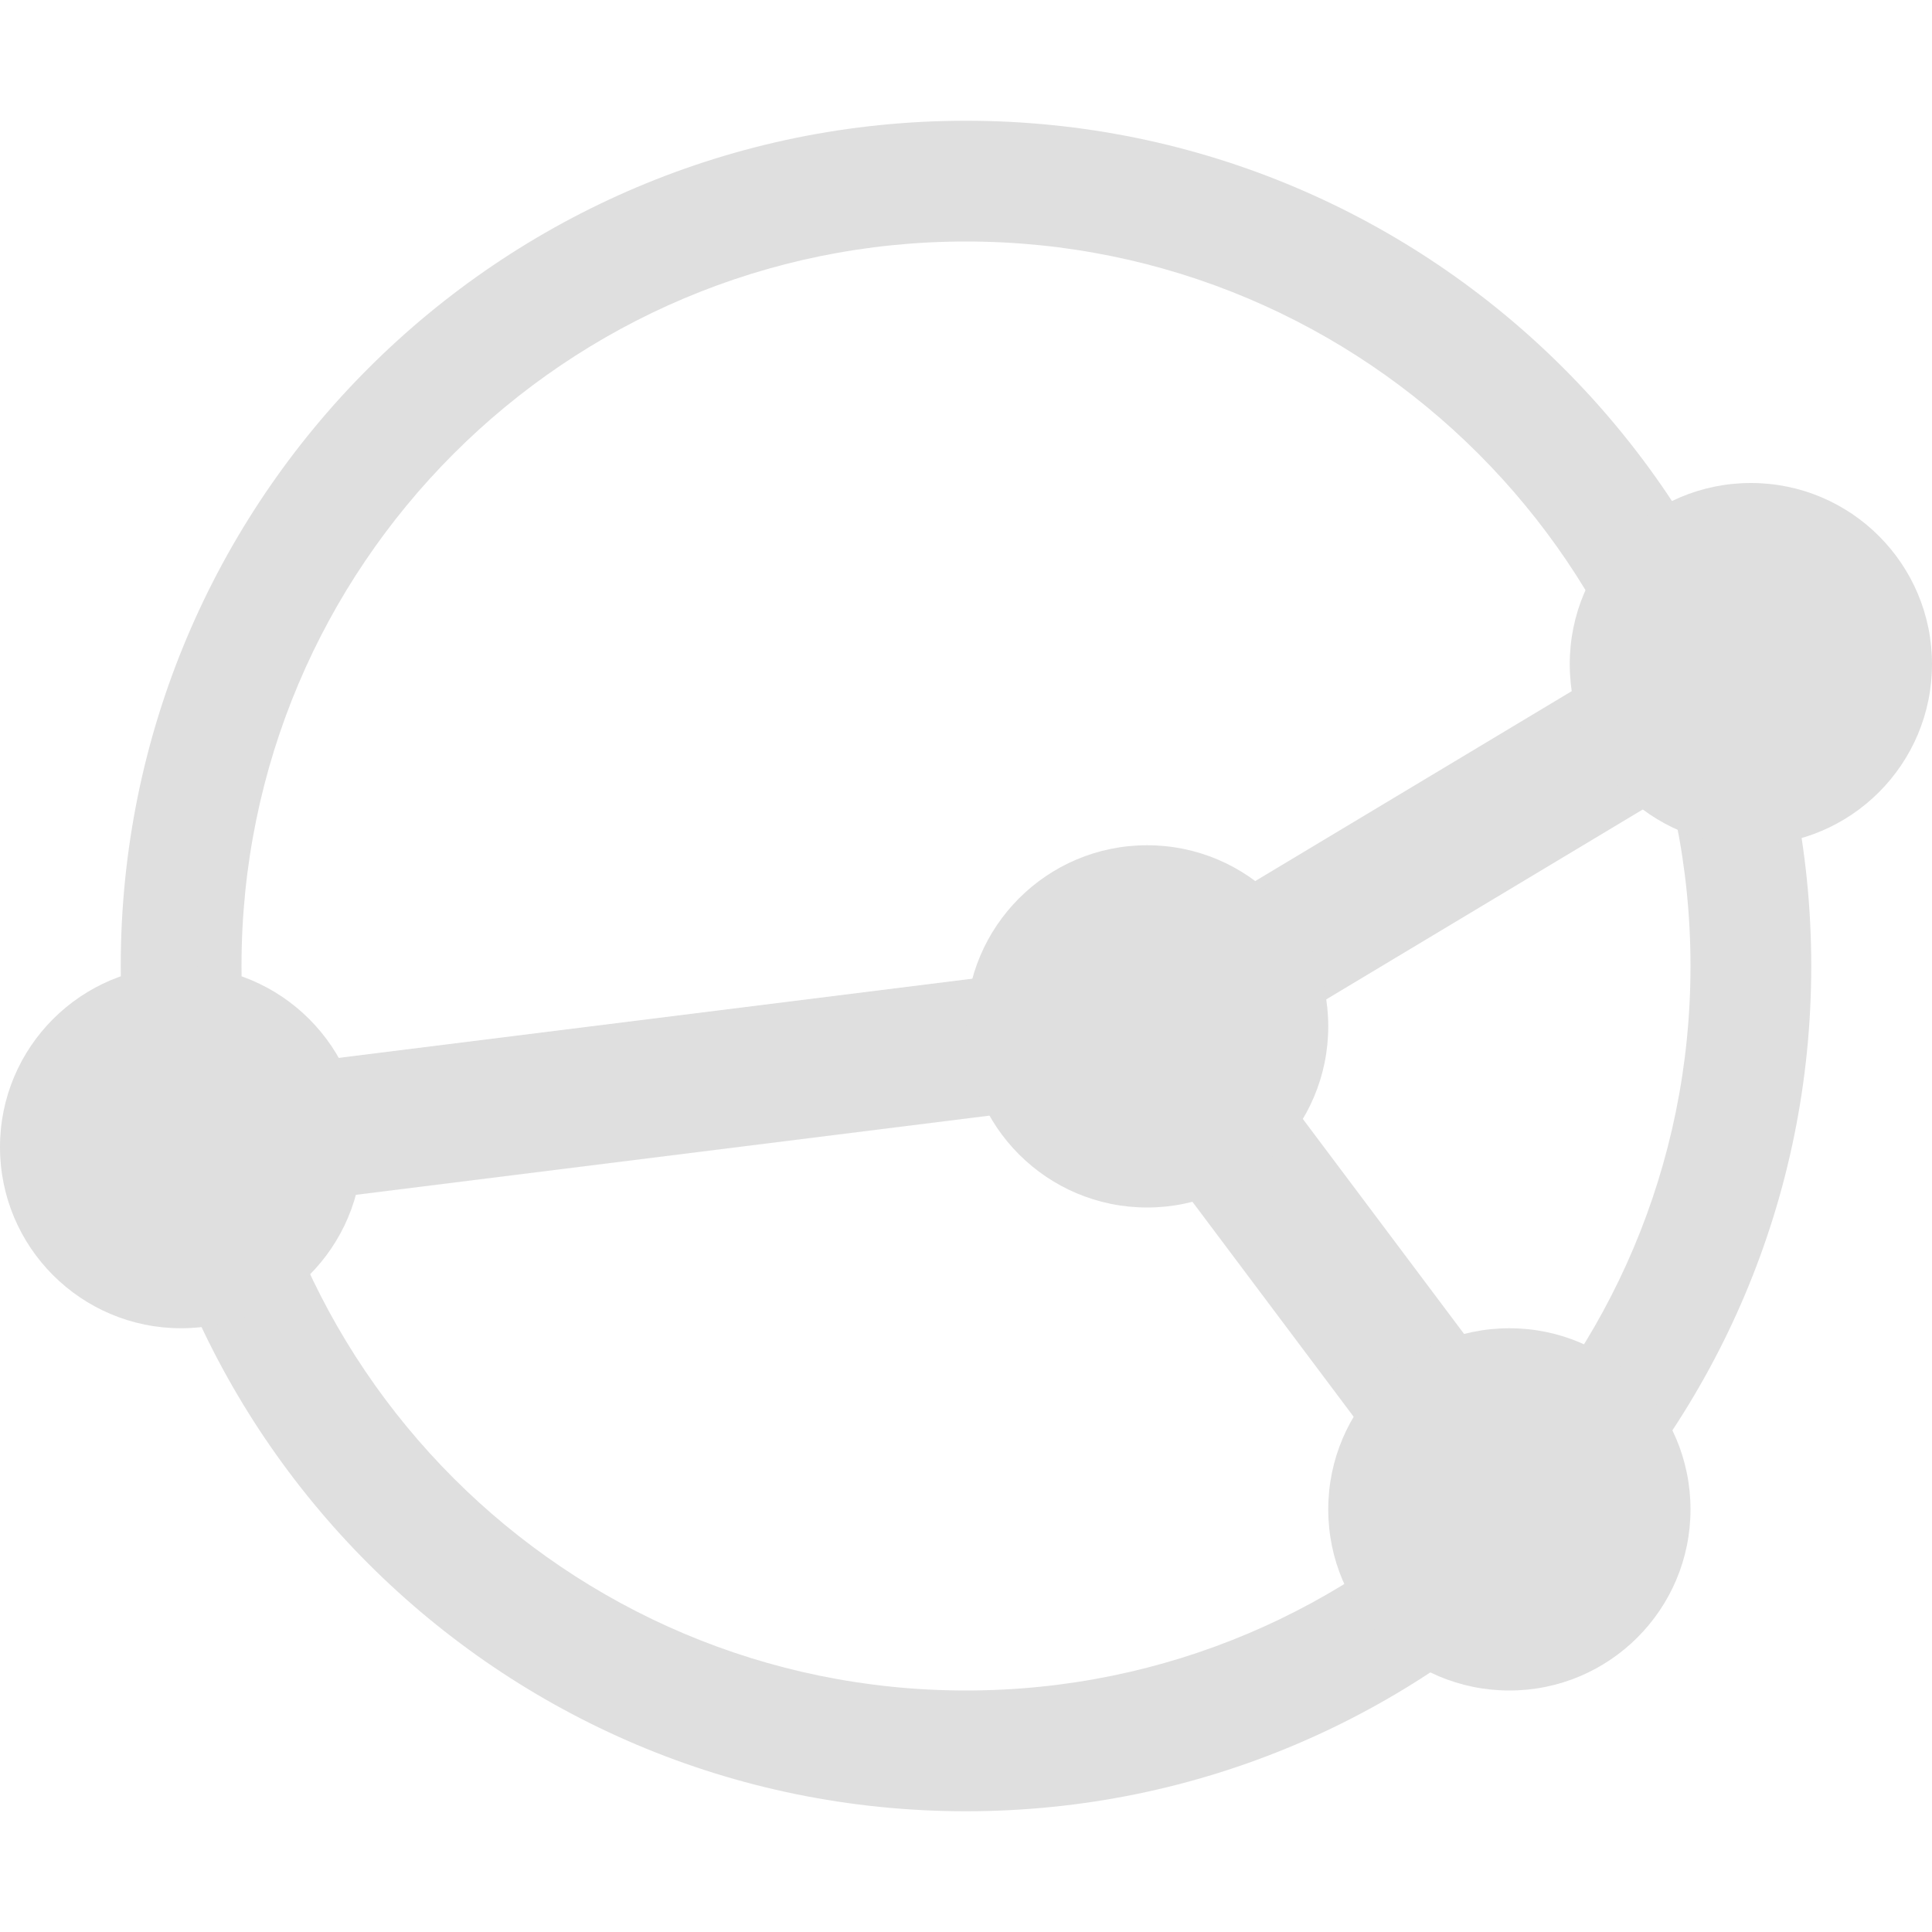
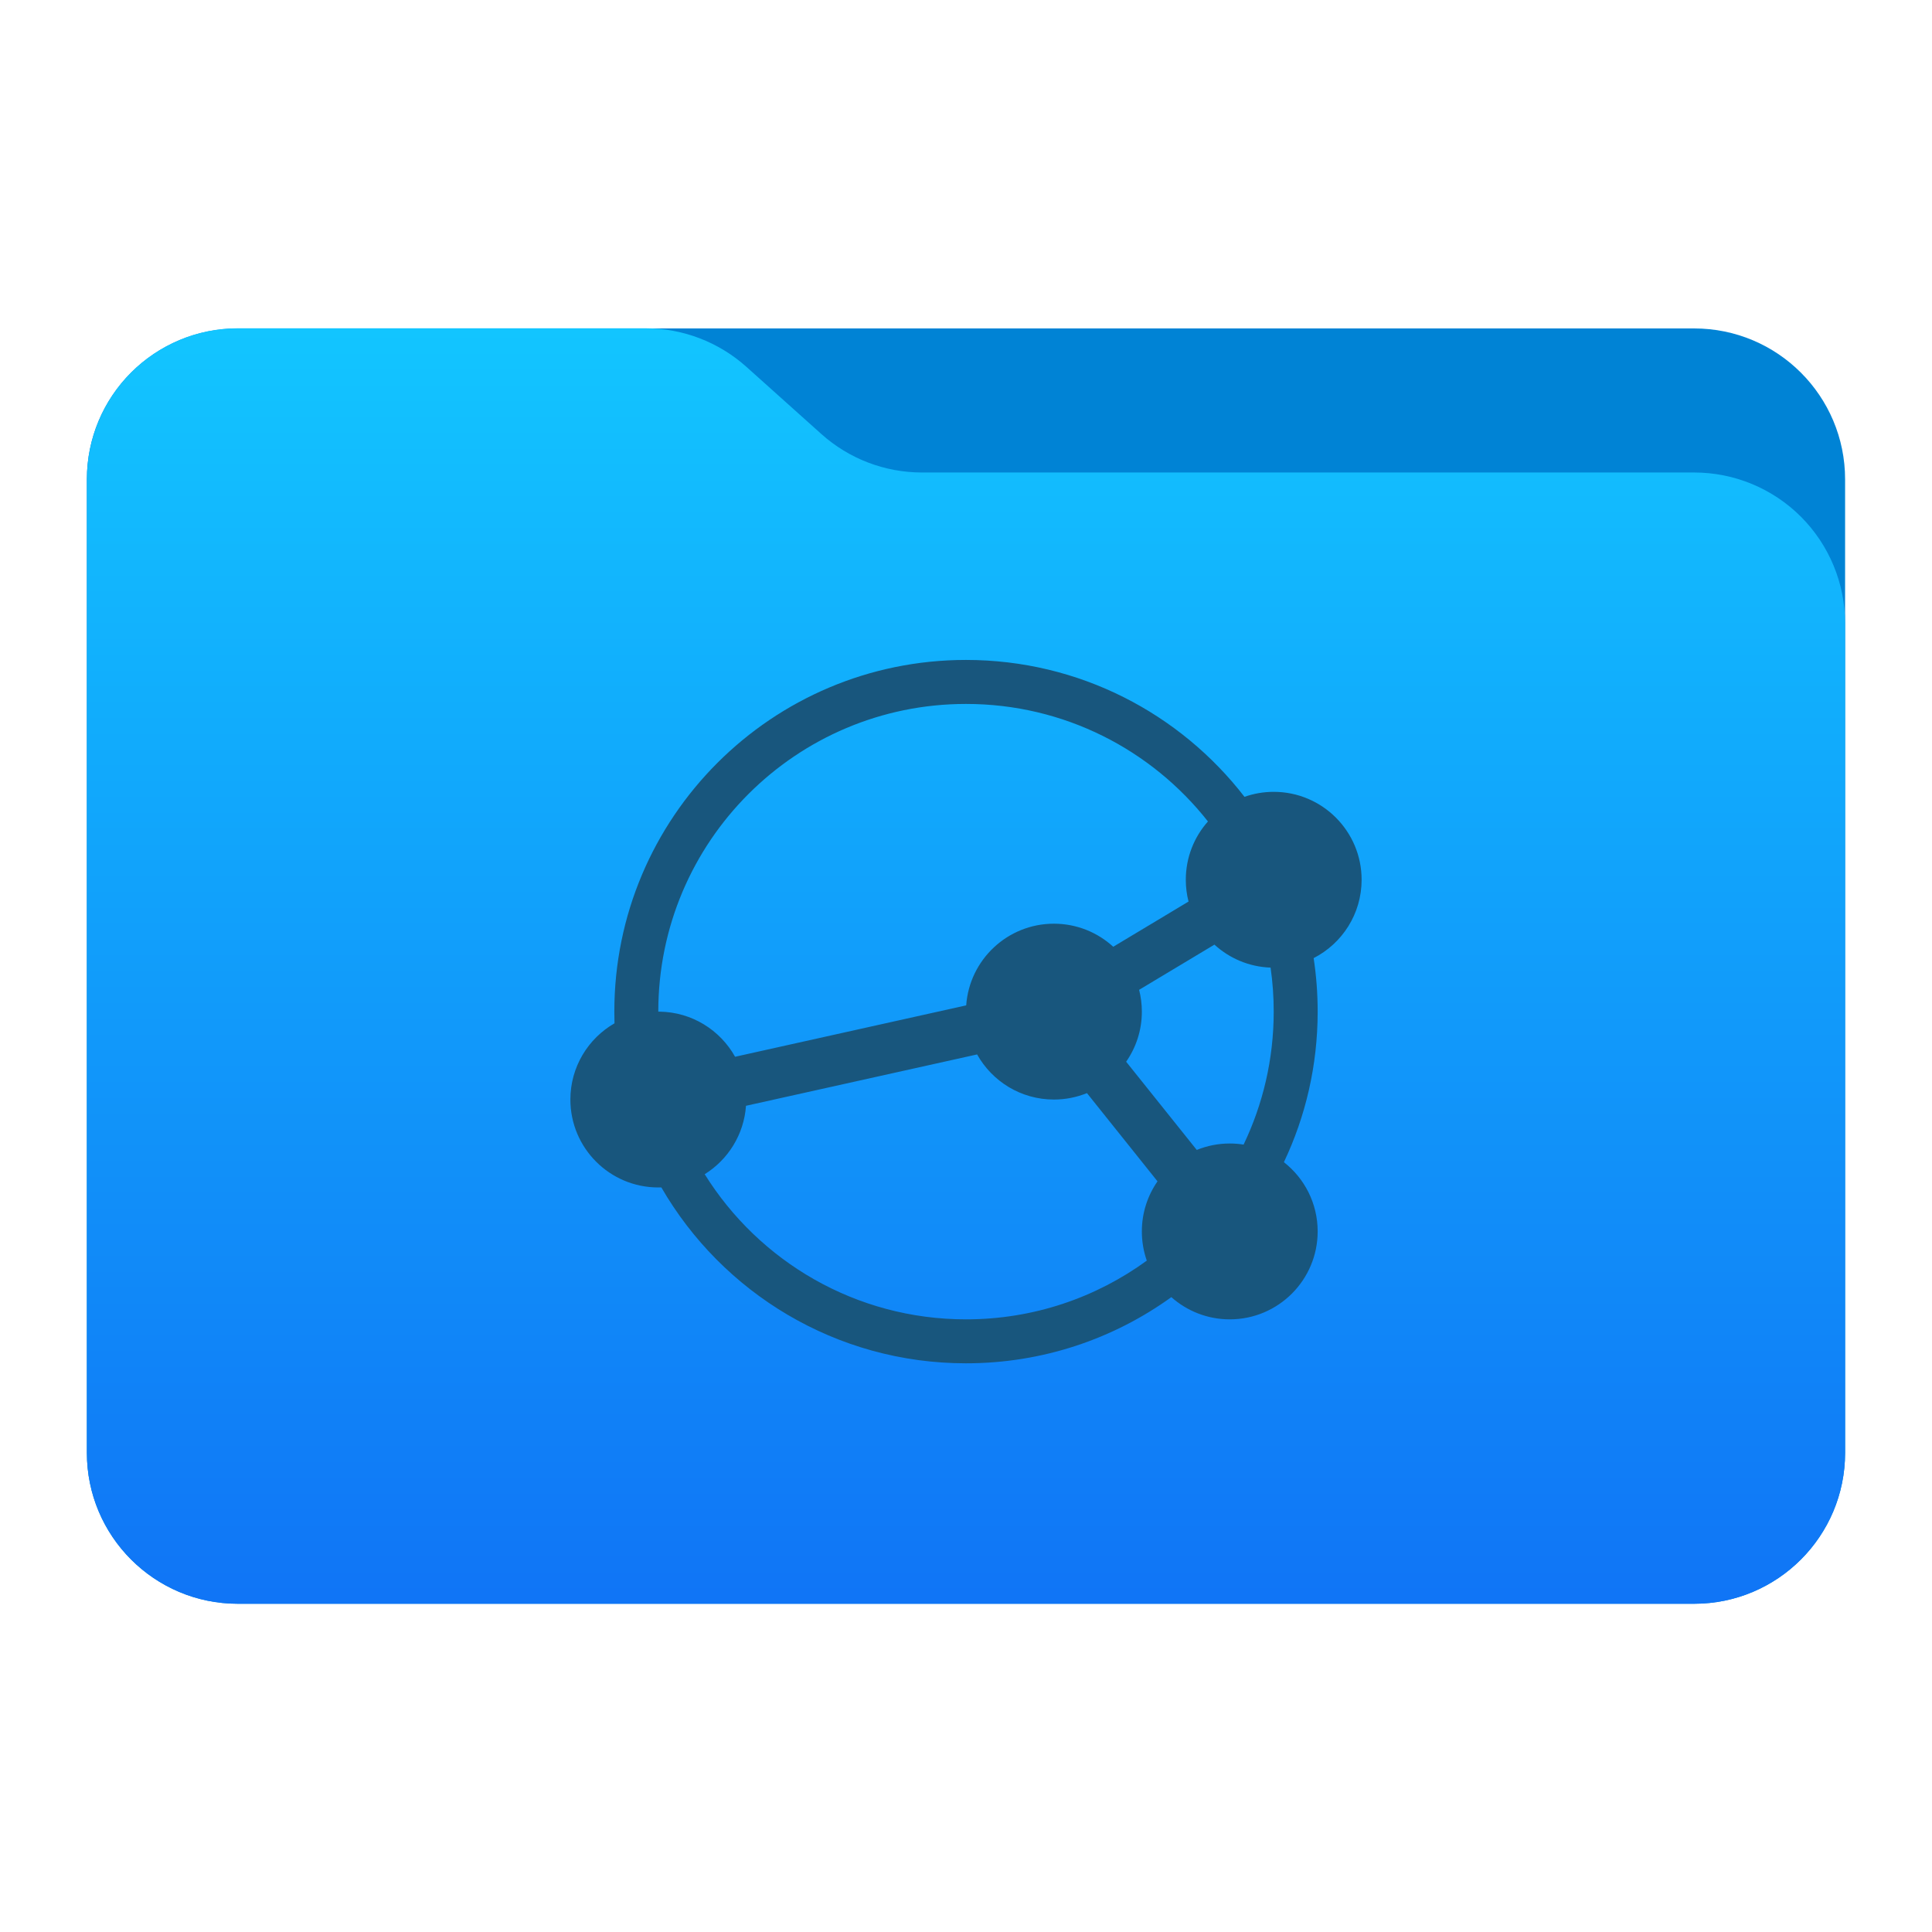
- <svg xmlns="http://www.w3.org/2000/svg" width="16" height="16" version="1.1">
-   <defs>
-     <style id="current-color-scheme" type="text/css">
-    .ColorScheme-Text { color:#dfdfdf; } .ColorScheme-Highlight { color:#4285f4; } .ColorScheme-NeutralText { color:#ff9800; } .ColorScheme-PositiveText { color:#4caf50; } .ColorScheme-NegativeText { color:#f44336; }
-   </style>
-   </defs>
-   <path style="fill:currentColor" class="ColorScheme-Text" d="M 8 1 C 4.134 1 1 4.134 1 8 C 1 11.866 4.134 15 8 15 C 11.866 15 15 11.866 15 8 C 15 4.134 11.866 1 8 1 z M 8 2 C 11.314 2 14 4.686 14 8 C 14 11.314 11.314 14 8 14 C 4.686 14 2 11.314 2 8 C 2 4.686 4.686 2 8 2 z" />
-   <path fill="none" stroke-width="1.143" style="stroke:currentColor" class="ColorScheme-Text" d="m 1.5,9.5 8,-1 5,-3" />
-   <path fill="none" stroke-width="1.143" style="stroke:currentColor" class="ColorScheme-Text" d="m 12.5,12.5 -3,-4" />
-   <circle style="fill:currentColor" class="ColorScheme-Text" cx="12.5" cy="12.5" r="1.5" />
-   <circle style="fill:currentColor" class="ColorScheme-Text" cx="14.5" cy="5.5" r="1.5" />
-   <circle style="fill:currentColor" class="ColorScheme-Text" cx="9.5" cy="8.5" r="1.5" />
-   <circle style="fill:currentColor" class="ColorScheme-Text" cx="1.5" cy="9.5" r="1.5" />
+ <svg xmlns="http://www.w3.org/2000/svg" clip-rule="evenodd" fill-rule="evenodd" stroke-linejoin="round" stroke-miterlimit="2" viewBox="0 0 48 48">
+   <linearGradient id="a" x2="1" gradientTransform="matrix(0 -31.2253 31.2253 0 928.083 39.5414)" gradientUnits="userSpaceOnUse">
+     <stop stop-color="#1075f6" offset="0" />
+     <stop stop-color="#12c5ff" offset="1" />
+   </linearGradient>
+   <path d="m45.841 11.91c0-2.072-1.679-3.75-3.75-3.75h-36.183c-2.07 0-3.75 1.678-3.75 3.75v24.185c0 2.07 1.68 3.75 3.75 3.75h36.183c2.071 0 3.75-1.68 3.75-3.75z" fill="#0083d5" />
+   <path d="m45.841 15.489c0-.995-.395-1.948-1.098-2.652-.704-.703-1.657-1.098-2.652-1.098h-19.185c-.924 0-1.815-.341-2.502-.958-.576-.516-1.285-1.151-1.861-1.668-.688-.616-1.579-.957-2.503-.957h-10.131c-.995 0-1.948.395-2.652 1.098-.703.703-1.098 1.657-1.098 2.652v24.189c0 2.07 1.679 3.75 3.75 3.75h36.182c2.071 0 3.75-1.68 3.75-3.75z" fill="url(#a)" />
+   <path d="m15.267 25.424c-.003-.097-.004-.193-.004-.29 0-4.826 3.912-8.738 8.737-8.738 2.816 0 5.32 1.332 6.919 3.401.227-.08.471-.124.726-.124 1.206 0 2.184.979 2.184 2.184 0 .849-.484 1.585-1.192 1.947.066.433.1.878.1 1.33 0 1.338-.301 2.607-.839 3.74.511.4.839 1.022.839 1.72 0 1.206-.978 2.185-2.184 2.185-.556 0-1.065-.209-1.451-.552-1.435 1.035-3.197 1.644-5.102 1.644-3.235 0-6.059-1.758-7.569-4.37-.025.001-.051.001-.076.001-1.206 0-2.184-.978-2.184-2.184 0-.81.441-1.517 1.096-1.894zm9.009.773c.374.669 1.089 1.121 1.908 1.121.29 0 .567-.057.821-.16l1.753 2.192c-.245.353-.389.782-.389 1.244 0 .255.043.499.123.726-1.261.918-2.813 1.459-4.492 1.459-2.74 0-5.143-1.441-6.492-3.606.578-.36.975-.982 1.026-1.7zm5.896-2.728c.371.339.858.552 1.395.571.052.357.078.722.078 1.094 0 1.183-.269 2.303-.748 3.303-.112-.018-.227-.027-.344-.027-.29 0-.567.057-.82.16l-1.754-2.192c.246-.353.39-.782.39-1.244 0-.187-.024-.369-.068-.542zm-.161-3.06c-.342.385-.55.893-.55 1.448 0 .187.023.369.068.542l-1.871 1.123c-.389-.356-.906-.573-1.474-.573-1.153 0-2.099.896-2.179 2.029l-5.742 1.277c-.369-.661-1.072-1.111-1.88-1.121h-.028c0-4.223 3.423-7.645 7.645-7.645 2.439 0 4.611 1.141 6.011 2.92z" fill="#18567d" />
</svg>
